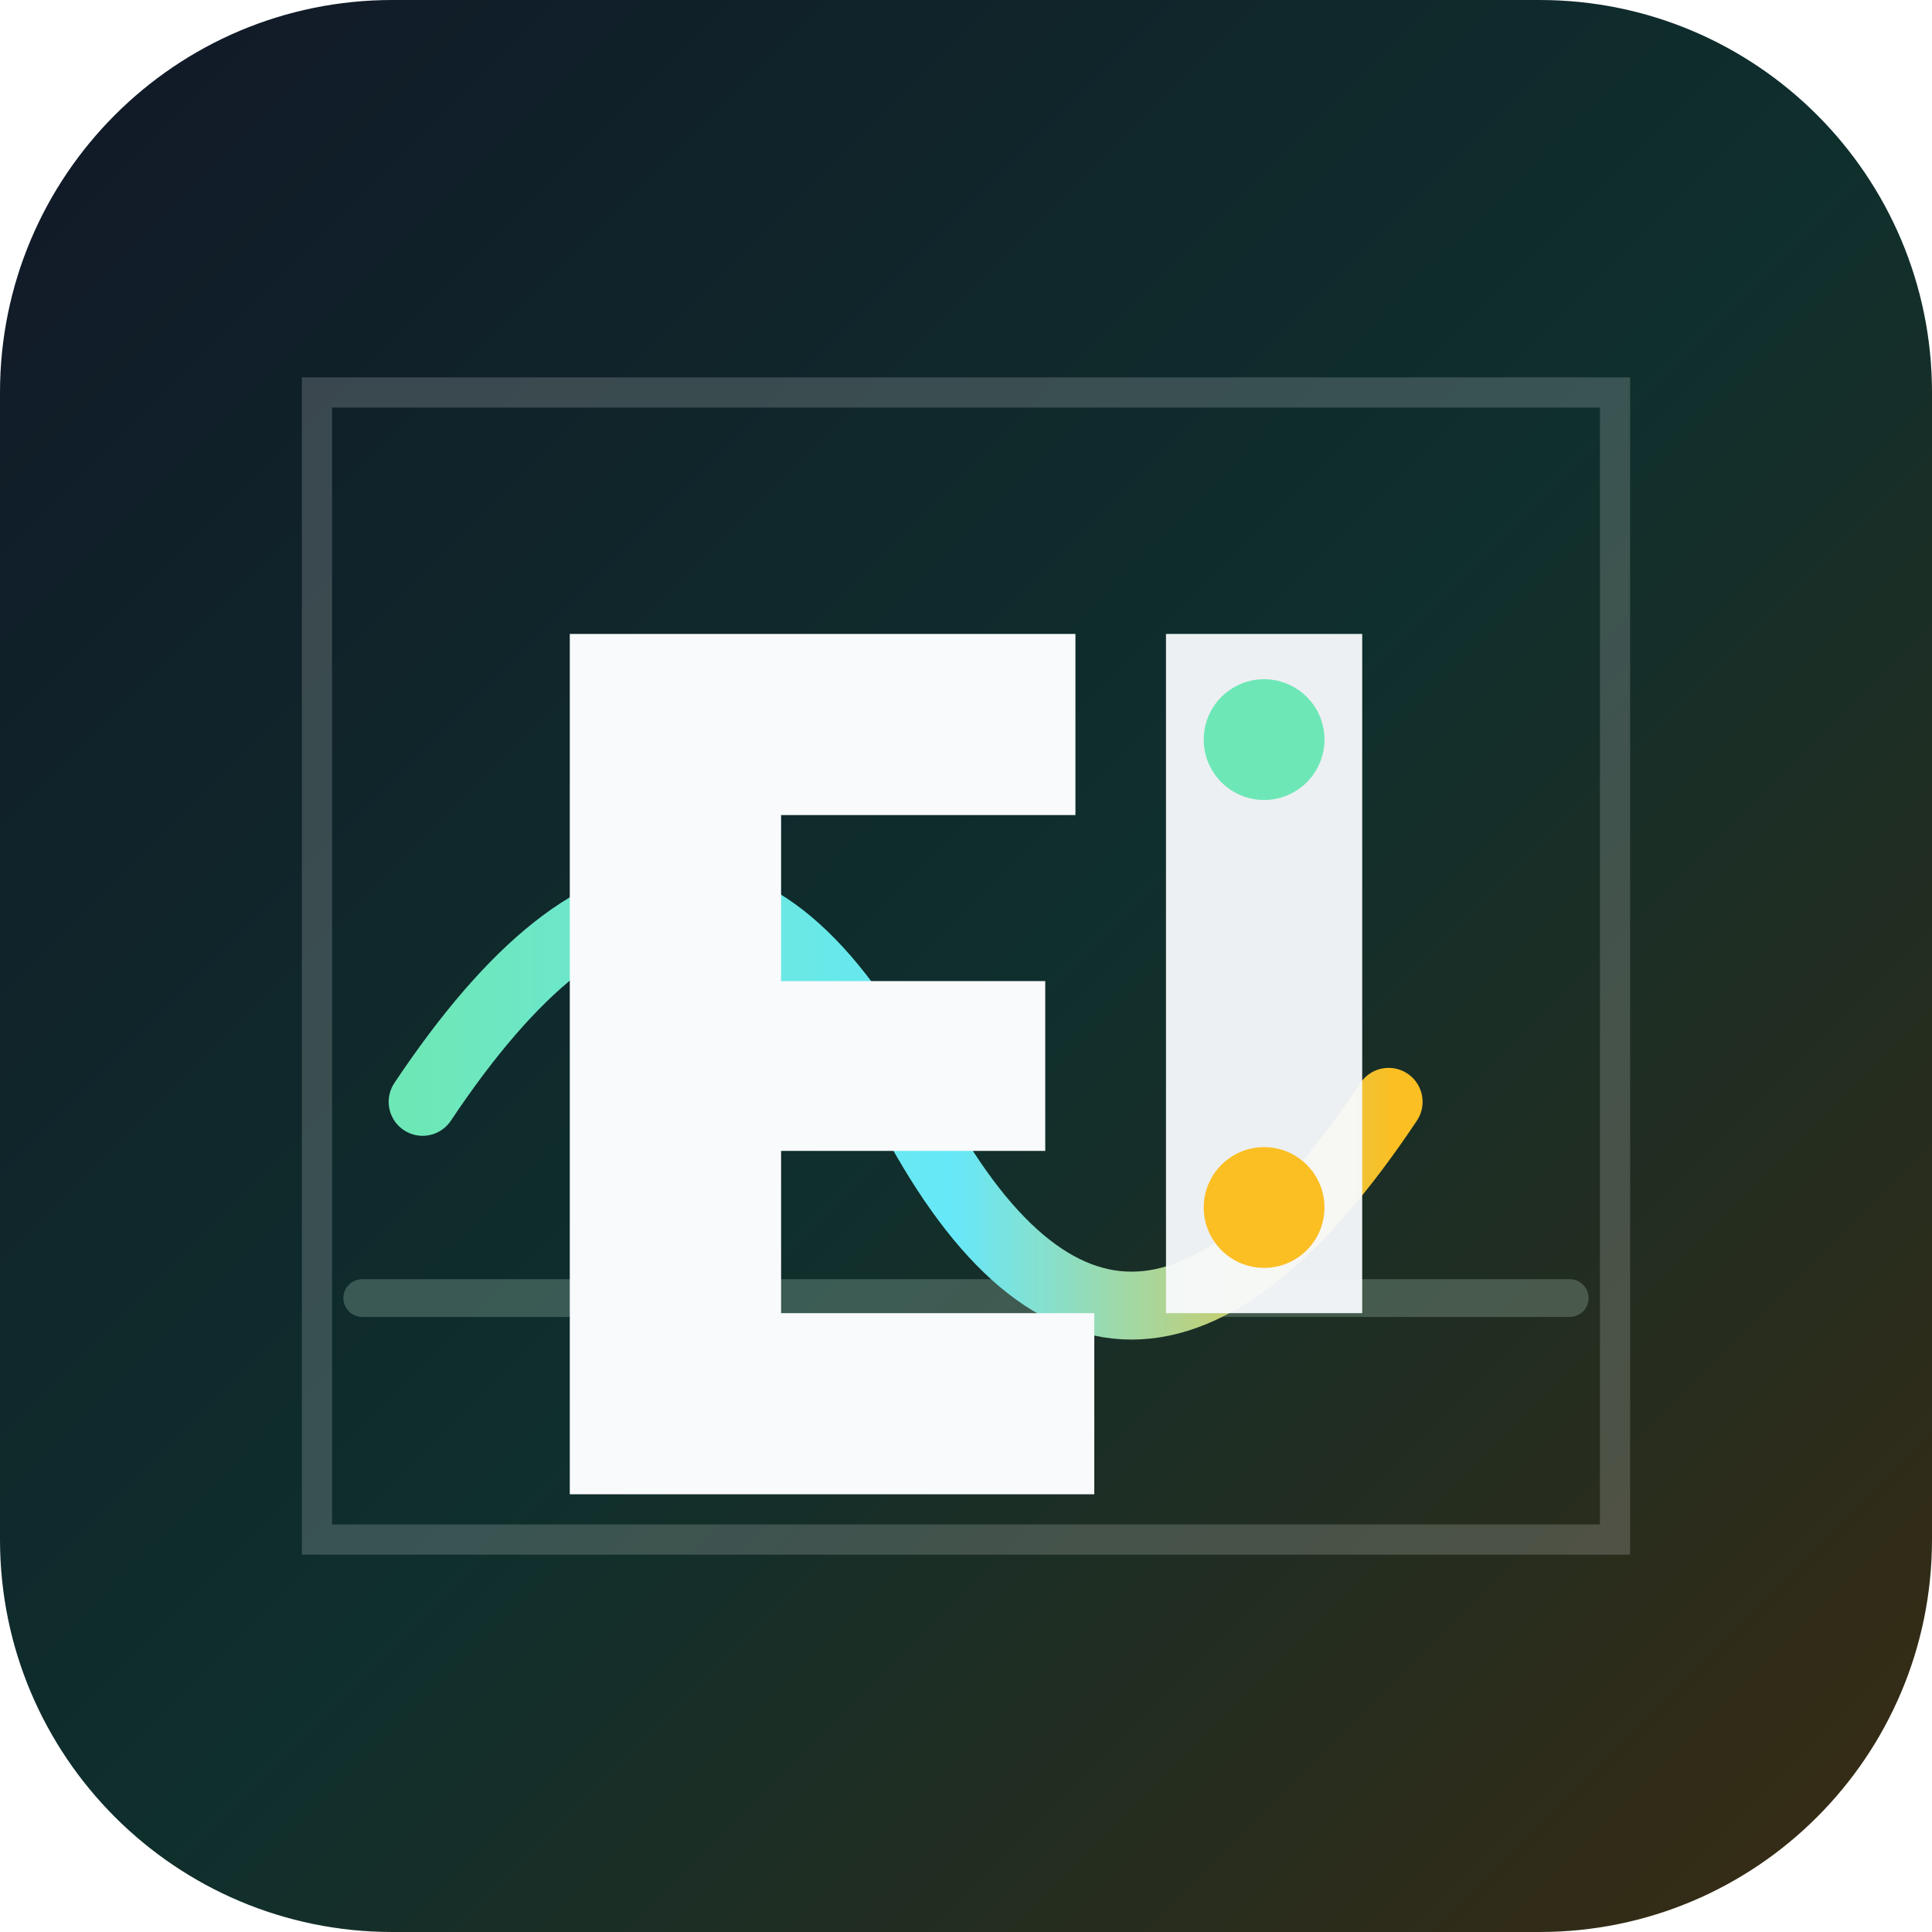
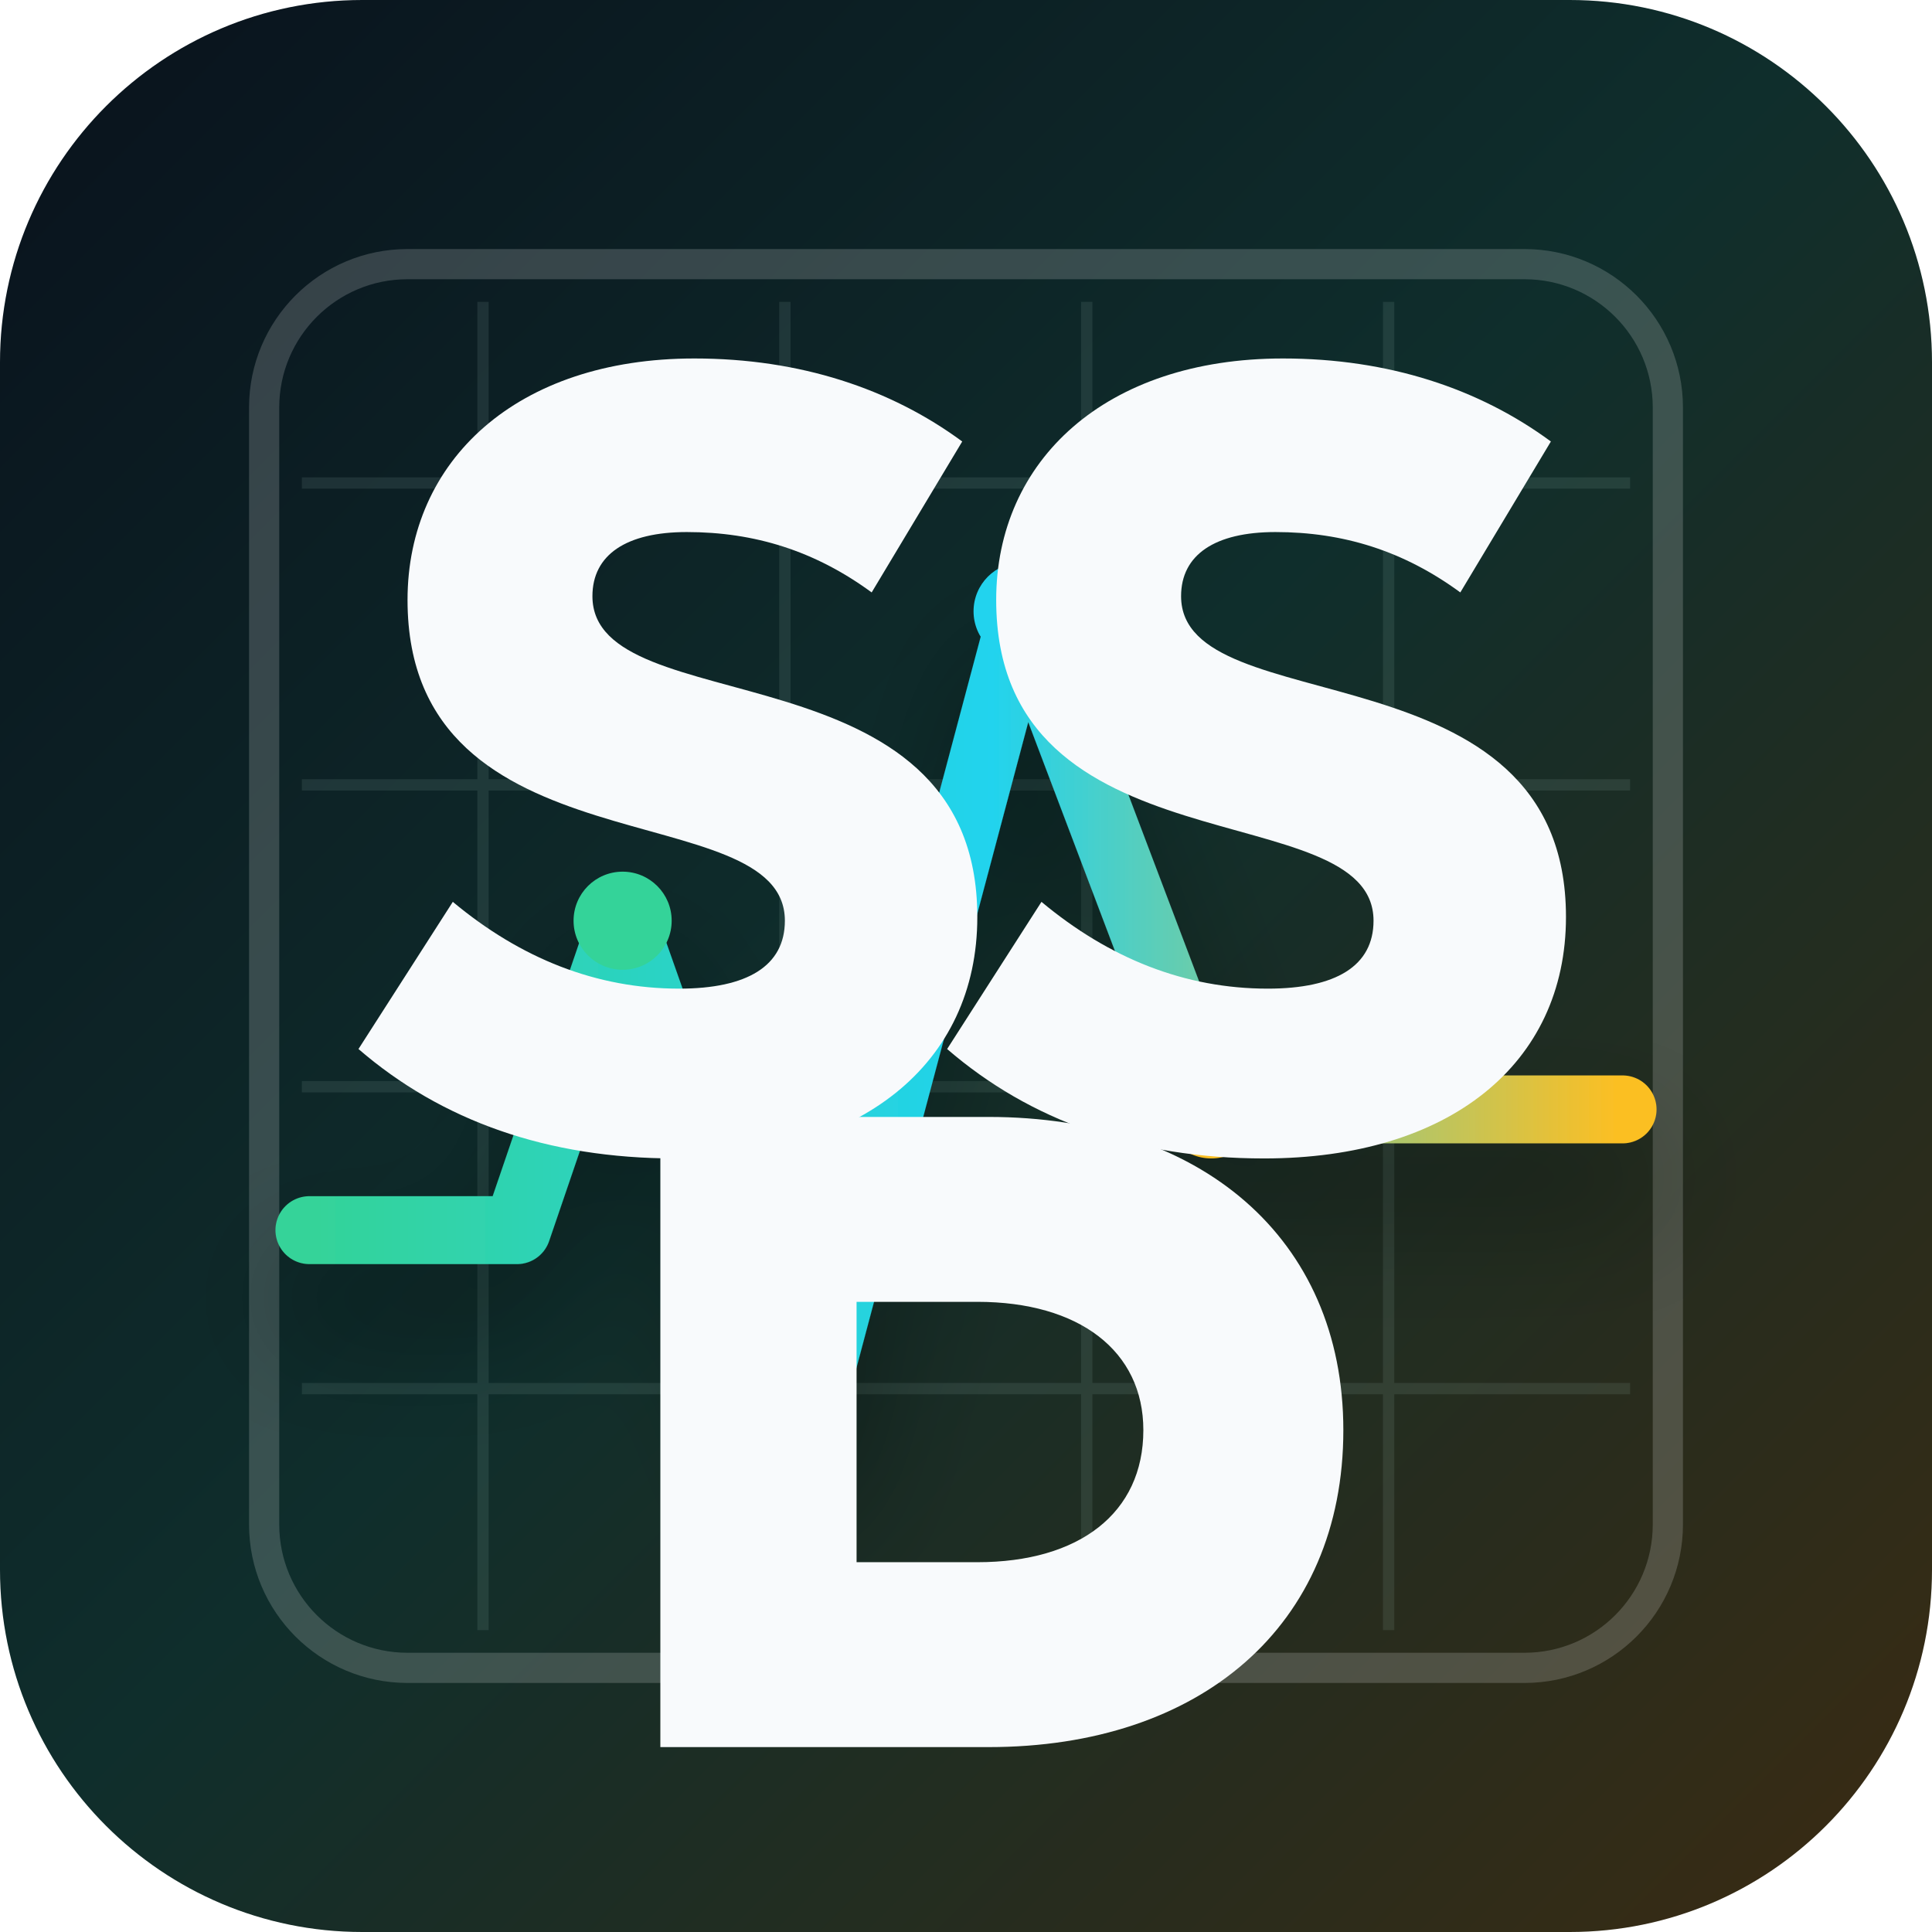
<svg xmlns="http://www.w3.org/2000/svg" viewBox="0 0 512 512" role="img" aria-labelledby="title desc">
  <defs>
-     <linearGradient id="bg" x1="0" x2="1" y1="0" y2="1">
-       <stop offset="0" stop-color="#111827" />
-       <stop offset="0.52" stop-color="#0f2f2d" />
-       <stop offset="1" stop-color="#3a2b12" />
+     <linearGradient id="field" x1="0" x2="1" y1="0" y2="1">
+       <stop offset="0" stop-color="#09111c" />
+       <stop offset="0.48" stop-color="#0f2e2c" />
+       <stop offset="1" stop-color="#3b2b12" />
    </linearGradient>
-     <linearGradient id="line" x1="0" x2="1">
-       <stop offset="0" stop-color="#6ee7b7" />
-       <stop offset="0.55" stop-color="#67e8f9" />
+     <linearGradient id="signal" x1="0" x2="1">
+       <stop offset="0" stop-color="#34d399" />
+       <stop offset="0.52" stop-color="#22d3ee" />
      <stop offset="1" stop-color="#fbbf24" />
    </linearGradient>
+     <filter id="soft" x="-20%" y="-20%" width="140%" height="140%">
+       <feDropShadow dx="0" dy="18" stdDeviation="16" flood-color="#000000" flood-opacity="0.35" />
+     </filter>
  </defs>
-   <rect width="512" height="512" rx="104" fill="url(#bg)" />
-   <path d="M96 344h320" stroke="#d1fae5" stroke-width="10" stroke-linecap="round" opacity="0.22" />
-   <path d="M112 292c48-72 91-72 128 0s80 72 128 0" fill="none" stroke="url(#line)" stroke-width="18" stroke-linecap="round" />
-   <path d="M151 168h134v48h-78v44h70v45h-70v43h83v48H151V168Z" fill="#f8fafc" />
-   <path d="M309 168h52v180h-52V168Z" fill="#f8fafc" opacity="0.95" />
-   <circle cx="335" cy="196" r="16" fill="#6ee7b7" />
-   <circle cx="335" cy="320" r="16" fill="#fbbf24" />
-   <path d="M84 104h344v304H84V104Z" fill="none" stroke="#f8fafc" stroke-width="8" opacity="0.18" />
+   <rect width="512" height="512" rx="96" fill="url(#field)" />
+   <path d="M80 128h352M80 208h352M80 288h352M80 368h352M128 80v352M208 80v352M288 80v352M368 80v352" stroke="#d7fff1" stroke-width="3" opacity="0.09" />
+   <rect x="70" y="70" width="372" height="372" rx="38" fill="none" stroke="#f8fafc" stroke-width="8" opacity="0.18" />
+   <path d="M82 326h55l28-82 48 136 58-218 50 132h109" fill="none" stroke="url(#signal)" stroke-width="18" stroke-linecap="round" stroke-linejoin="round" filter="url(#soft)" />
+   <circle cx="165" cy="244" r="13" fill="#34d399" />
+   <circle cx="271" cy="162" r="13" fill="#22d3ee" />
+   <circle cx="321" cy="294" r="13" fill="#fbbf24" />
+   <g fill="#f8fafc">
+     <path d="M108 159c0-37 29-64 76-64 28 0 52 8 71 22l-24 40c-15-11-31-16-49-16-16 0-25 6-25 17 0 34 102 12 102 85 0 39-31 64-80 64-34 0-62-10-84-29l25-39c18 15 38 23 60 23 18 0 28-6 28-18 0-34-100-12-100-85Z" />
+     <path d="M264 159c0-37 29-64 76-64 28 0 52 8 71 22l-24 40c-15-11-31-16-49-16-16 0-25 6-25 17 0 34 102 12 102 85 0 39-31 64-80 64-34 0-62-10-84-29l25-39c18 15 38 23 60 23 18 0 28-6 28-18 0-34-100-12-100-85Z" />
+     <path d="M139 338h87c56 0 94 32 94 83 0 52-38 84-94 84h-87V338Zm84 118c27 0 44-13 44-35 0-21-17-34-44-34h-32v69h32Z" transform="translate(36 -42)" />
+   </g>
+   <path d="M80 430h352" stroke="url(#signal)" stroke-width="8" stroke-linecap="round" />
</svg>
